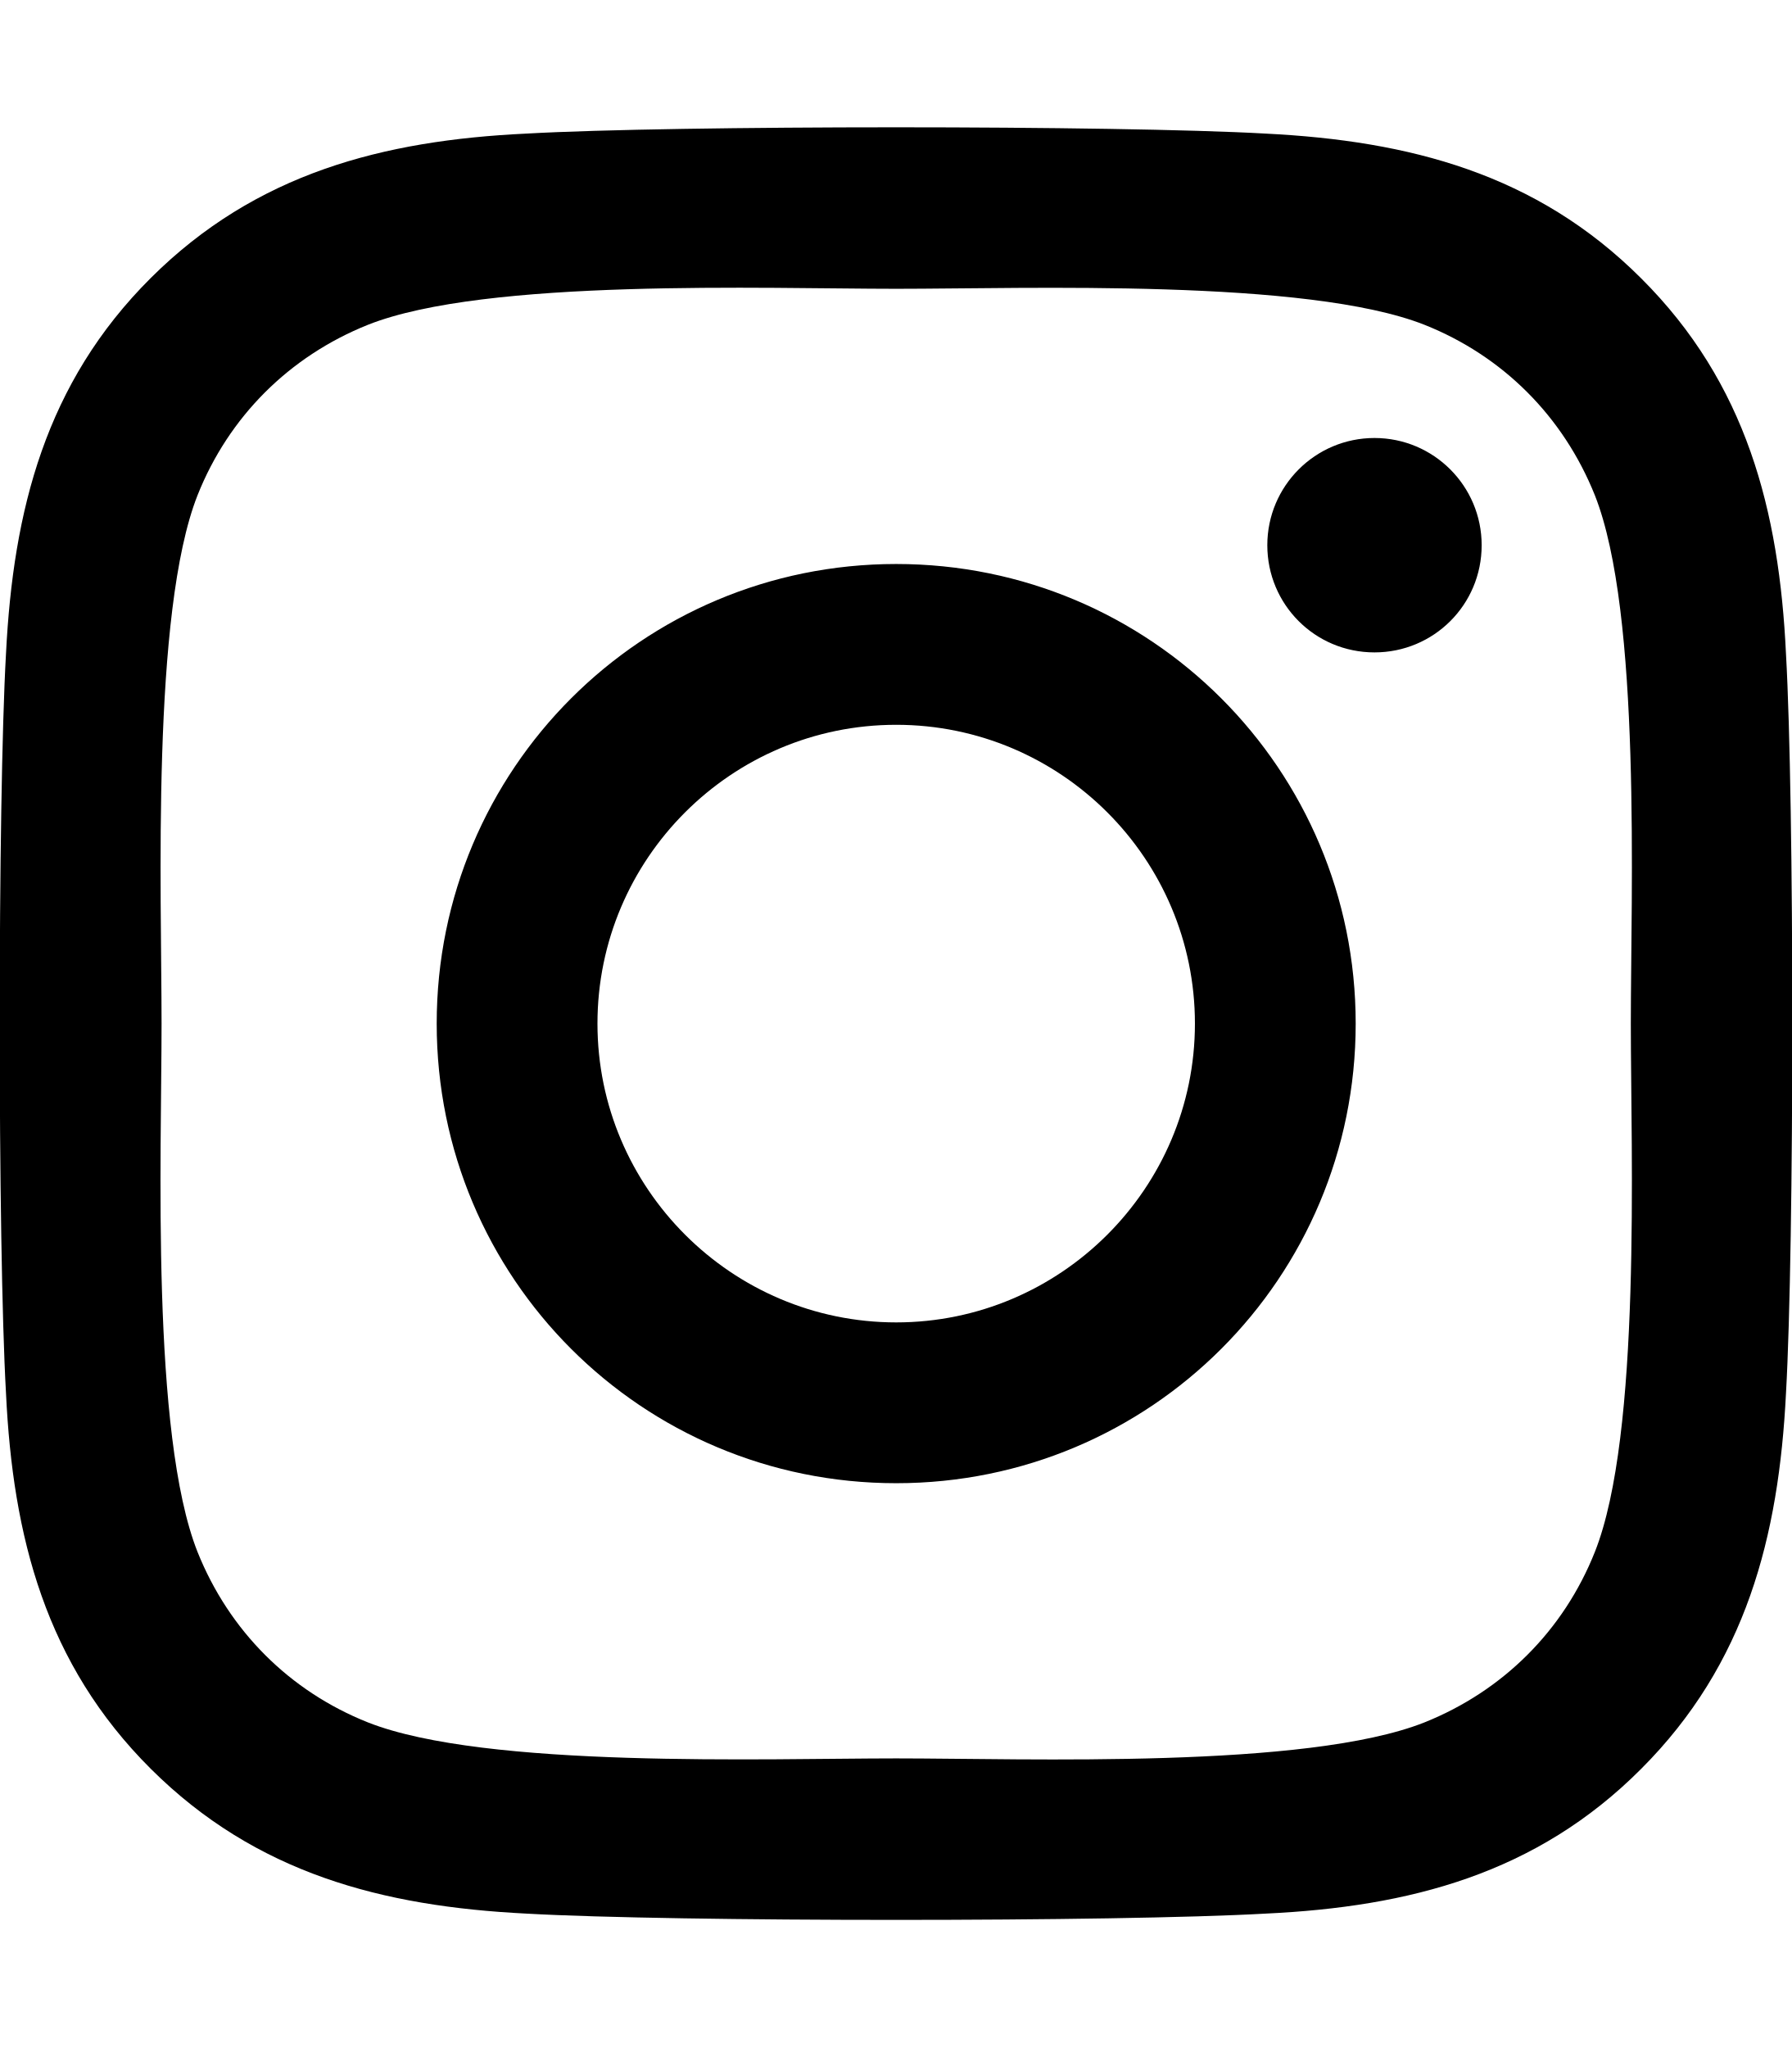
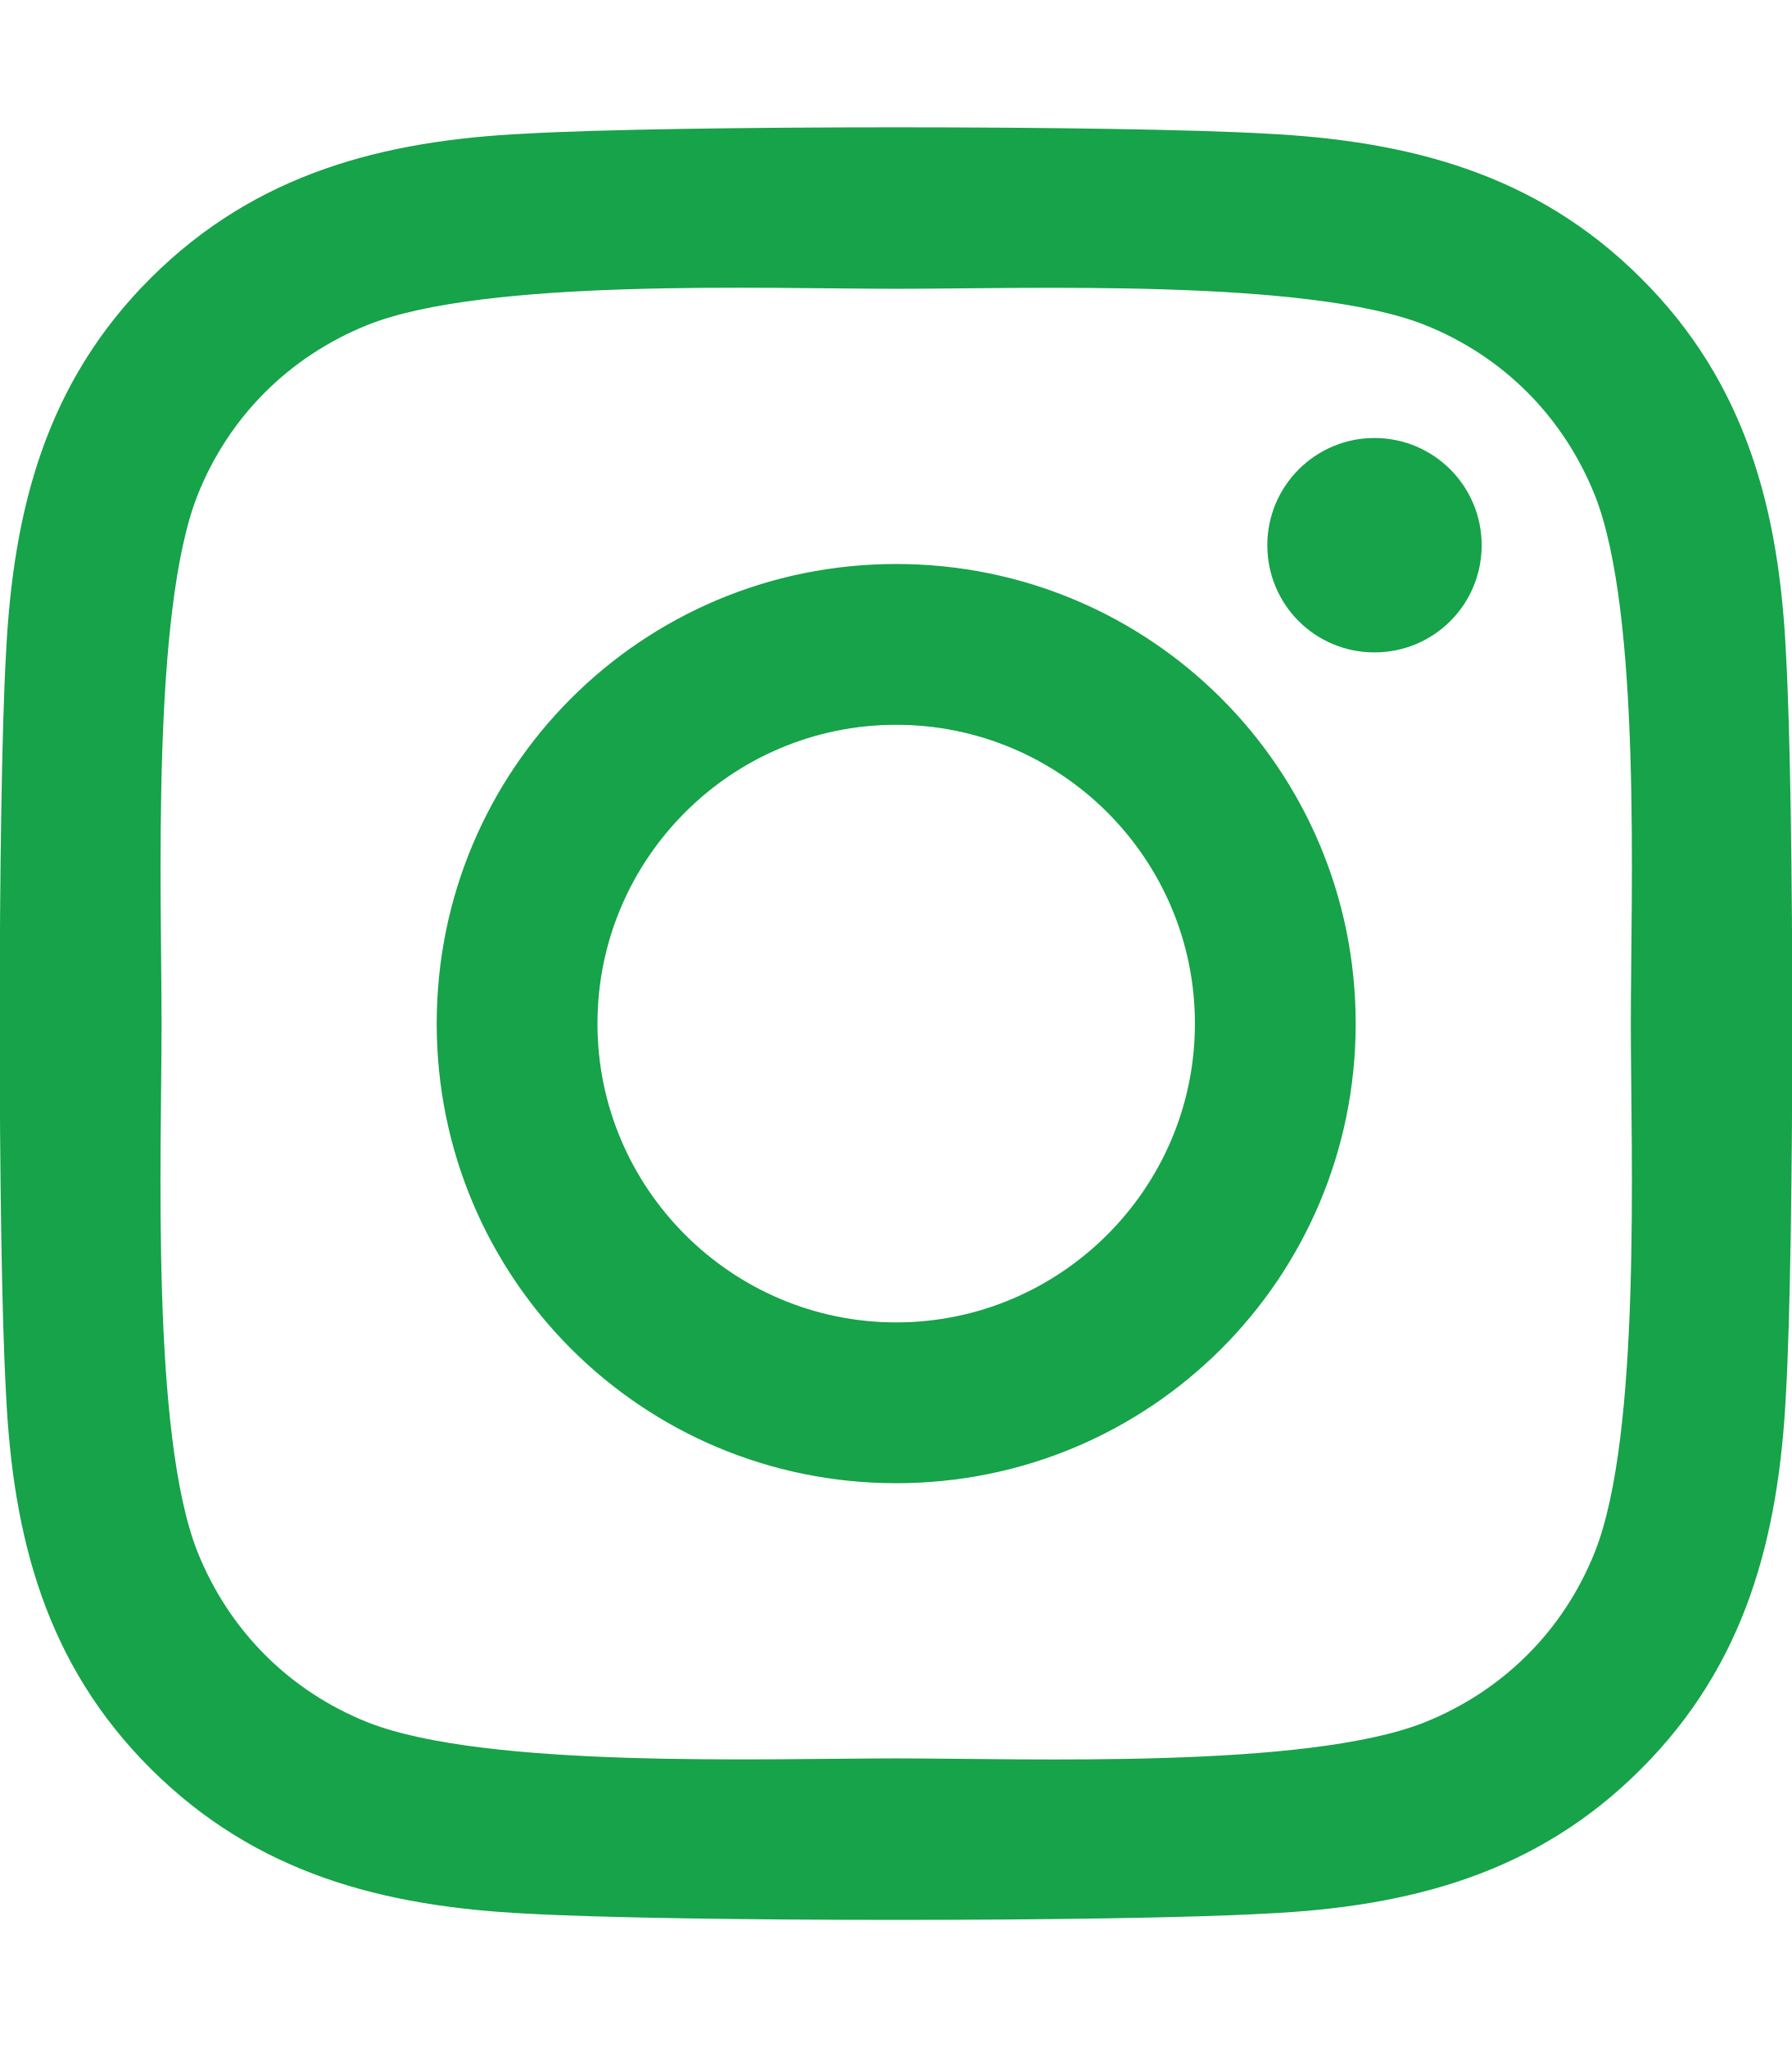
- <svg xmlns="http://www.w3.org/2000/svg" viewBox="0 0 448 512">
+ <svg xmlns="http://www.w3.org/2000/svg" viewBox="0 0 448 512" fill="#16A349">
  <path d="M224.1 141c-63.6 0-114.9 51.3-114.9 114.9s51.3 114.9 114.9 114.9S339 319.5 339 255.9 287.7 141 224.1 141zm0 189.6c-41.1 0-74.7-33.5-74.7-74.7s33.5-74.7 74.7-74.7 74.7 33.5 74.7 74.7-33.6 74.7-74.7 74.7zm146.4-194.3c0 14.9-12 26.8-26.8 26.8-14.9 0-26.8-12-26.8-26.8s12-26.8 26.8-26.8 26.8 12 26.8 26.8zm76.1 27.2c-1.7-35.9-9.9-67.7-36.2-93.9-26.2-26.2-58-34.4-93.9-36.2-37-2.1-147.9-2.1-184.9 0-35.8 1.7-67.6 9.9-93.9 36.1s-34.4 58-36.2 93.9c-2.1 37-2.1 147.9 0 184.9 1.7 35.9 9.9 67.7 36.2 93.9s58 34.4 93.9 36.2c37 2.1 147.9 2.1 184.9 0 35.9-1.7 67.7-9.9 93.9-36.2 26.2-26.2 34.4-58 36.2-93.9 2.1-37 2.1-147.8 0-184.8zM398.8 388c-7.8 19.6-22.9 34.7-42.6 42.6-29.5 11.7-99.5 9-132.1 9s-102.7 2.6-132.1-9c-19.6-7.8-34.7-22.9-42.6-42.6-11.7-29.5-9-99.5-9-132.1s-2.6-102.7 9-132.1c7.8-19.6 22.9-34.7 42.6-42.6 29.5-11.7 99.5-9 132.1-9s102.7-2.6 132.1 9c19.6 7.8 34.7 22.9 42.6 42.6 11.7 29.5 9 99.5 9 132.1s2.7 102.7-9 132.1z" />
</svg>
